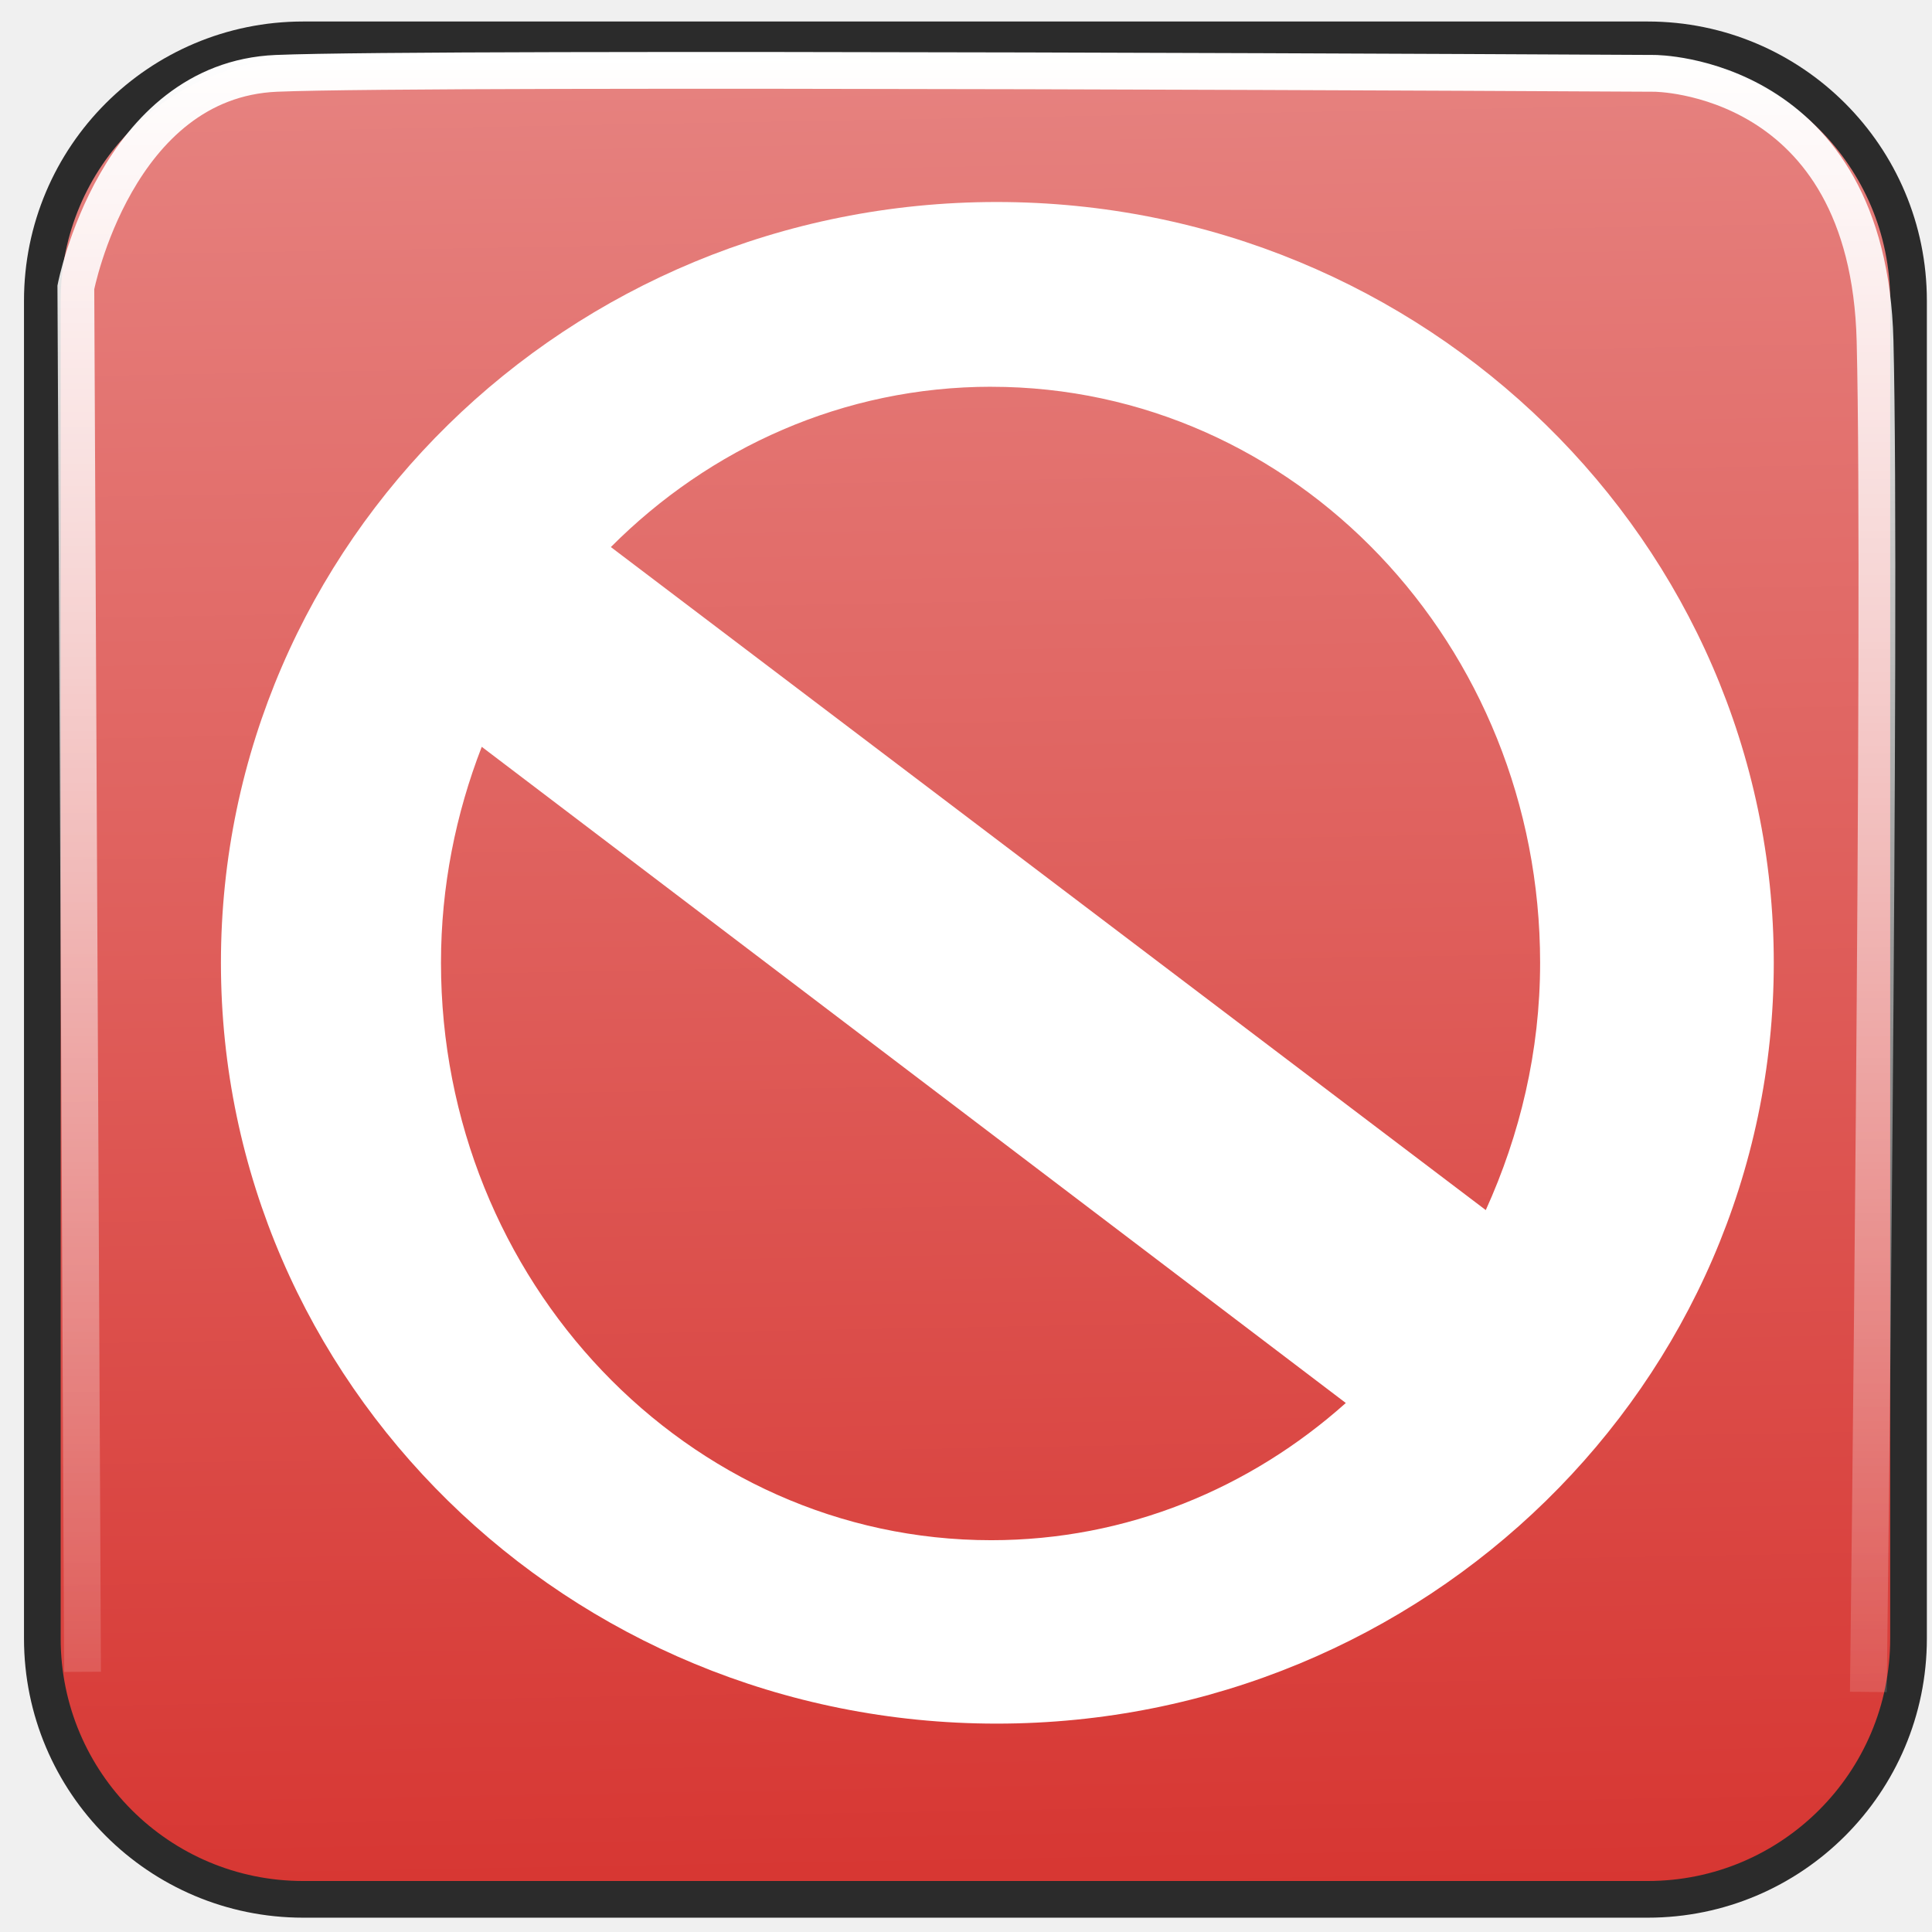
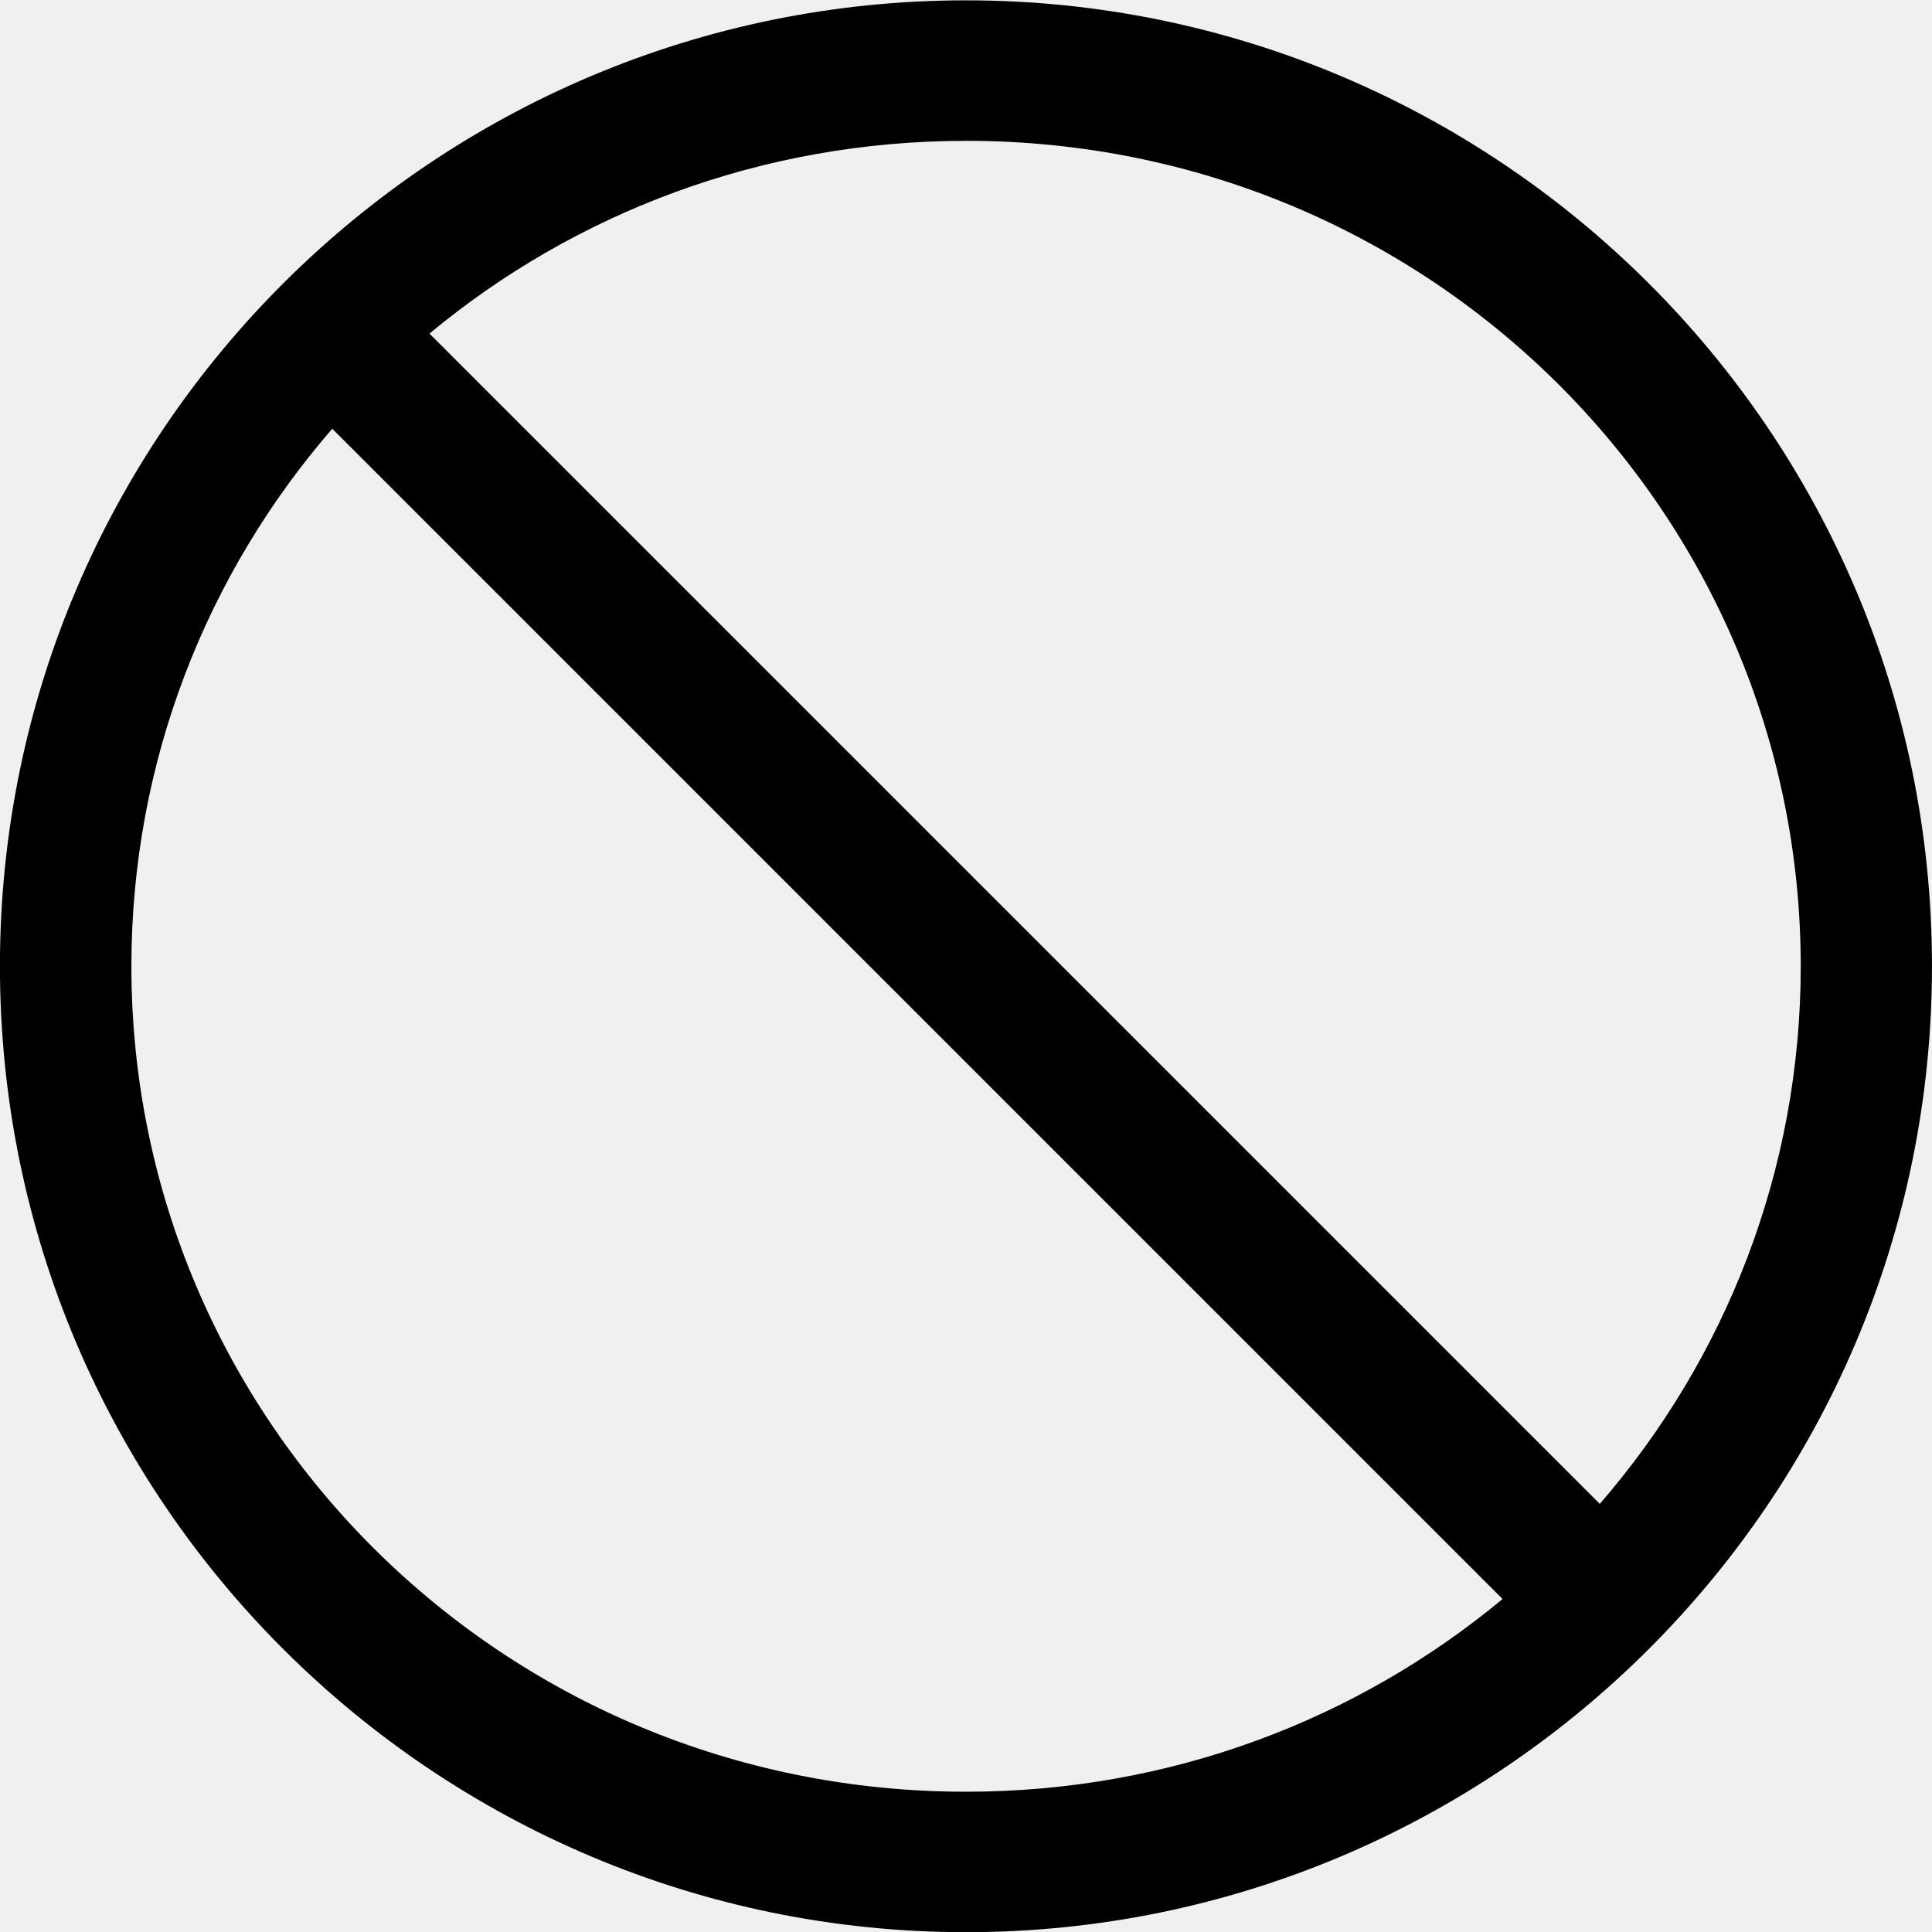
- <svg xmlns="http://www.w3.org/2000/svg" xmlns:xlink="http://www.w3.org/1999/xlink" width="52.509" height="52.52" viewBox="0 0 52.509 52.52" id="svg5160" version="1.0">
-   <defs id="defs5162">
-     <linearGradient gradientUnits="userSpaceOnUse" y2="52.843" x2="26.48" y1="1.394" x1="26.48" id="linearGradient13966-28" xlink:href="#linearGradient13960-58" />
-     <linearGradient gradientUnits="userSpaceOnUse" y2="-74.733" x2="43.592" y1="89.585" x1="46.592" id="linearGradient13956-2" xlink:href="#linearGradient3898-7" />
-     <linearGradient id="linearGradient3898-7">
-       <stop id="stop3900-90" offset="0" style="stop-color:#cd0500;stop-opacity:1;" />
-       <stop id="stop3902-4" offset="1" style="stop-color:white;stop-opacity:1;" />
-     </linearGradient>
-     <linearGradient id="linearGradient13960-58">
-       <stop id="stop13962-4" offset="0" style="stop-color:white;stop-opacity:1;" />
-       <stop id="stop13964-09" offset="1" style="stop-color:white;stop-opacity:0;" />
-     </linearGradient>
-   </defs>
-   <g id="layer1" transform="translate(-3.819132,-6.155729)">
-     <g style="display:inline" id="layer4" transform="translate(-392.7904,328.2799)" />
-     <g id="g3039" transform="translate(-840.833,182.2722)" />
-     <g id="g3041" transform="translate(-840.833,182.2722)">
-       <path style="opacity:1;fill:#71c000;fill-opacity:1;stroke:#71c000;stroke-width:3.379;stroke-linejoin:bevel;stroke-miterlimit:4;stroke-dasharray:none;stroke-opacity:1" d="" id="path3043" />
-       <path style="opacity:1;fill:#71c000;fill-opacity:1;stroke:#71c000;stroke-width:3.379;stroke-linejoin:bevel;stroke-miterlimit:4;stroke-dasharray:none;stroke-opacity:1" d="" id="path3045" />
-       <path style="opacity:1;fill:#71c000;fill-opacity:1;stroke:#71c000;stroke-width:3.379;stroke-linejoin:bevel;stroke-miterlimit:4;stroke-dasharray:none;stroke-opacity:1" d="" id="path3047" />
-     </g>
-     <g id="g3049" transform="translate(-840.833,182.2722)" />
-     <g id="g3089" transform="translate(-840.833,182.2722)" />
-     <g id="g4774" transform="translate(-1426.607,-26.2895)" />
-     <g id="layer2" transform="translate(-1426.607,-26.2895)">
-       <path style="opacity:1;fill:#71c000;fill-opacity:1;stroke:#71c000;stroke-width:3.379;stroke-linejoin:bevel;stroke-miterlimit:4;stroke-dasharray:none;stroke-opacity:1" d="" id="path3422" />
-       <path style="opacity:1;fill:#71c000;fill-opacity:1;stroke:#71c000;stroke-width:3.379;stroke-linejoin:bevel;stroke-miterlimit:4;stroke-dasharray:none;stroke-opacity:1" d="" id="path3426" />
-       <path style="opacity:1;fill:#71c000;fill-opacity:1;stroke:#71c000;stroke-width:3.379;stroke-linejoin:bevel;stroke-miterlimit:4;stroke-dasharray:none;stroke-opacity:1" d="" id="path3428" />
-     </g>
-     <g id="g5777" transform="translate(-1426.607,-26.2895)" />
-     <g id="layer5" transform="translate(-1426.607,-26.2895)" />
-     <g id="g6007" transform="matrix(-3.973892e-3,0.629601,-0.629601,-3.973892e-3,295.5792,-273.6194)" style="fill:white">
-       <g transform="translate(415.3267,354.416)" id="g6011" style="fill:white" />
-     </g>
-     <g id="g3192" style="display:inline" transform="translate(-996.7028,556.527)" />
-     <path d="m 95.419,53.66 14.399,0 0,-2.668 0.002,-0.201 0.006,-0.201 0.011,-0.2 0.015,-0.2 0.019,-0.2 0.023,-0.199 0.028,-0.199 0.032,-0.198 0.036,-0.197 0.04,-0.197 0.044,-0.196 0.049,-0.195 0.053,-0.194 0.057,-0.193 0.061,-0.191 0.065,-0.19 0.069,-0.188 0.073,-0.187 0.077,-0.185 0.081,-0.184 0.085,-0.182 0.089,-0.18 0.092,-0.178 0.096,-0.176 0.1,-0.174 0.104,-0.172 0.107,-0.17 0.111,-0.167 0.114,-0.165 0.124,-0.179 0.12,-0.181 0.117,-0.184 0.113,-0.186 0.109,-0.188 0.105,-0.191 0.101,-0.193 0.097,-0.195 0.093,-0.197 0.089,-0.199 0.085,-0.2 0.081,-0.202 0.077,-0.204 0.072,-0.205 0.068,-0.207 0.064,-0.208 0.06,-0.209 0.055,-0.21 0.051,-0.212 0.046,-0.213 0.042,-0.213 0.038,-0.214 0.033,-0.215 0.029,-0.216 0.025,-0.216 0.02,-0.217 0.016,-0.217 0.011,-0.217 0.007,-0.218 0.002,-0.218 0,-12.415 -0.002,-0.106 -0.006,-0.106 -0.011,-0.106 -0.015,-0.105 -0.019,-0.104 -0.023,-0.104 -0.028,-0.103 -0.032,-0.101 -0.036,-0.1 -0.04,-0.098 -0.044,-0.097 -0.047,-0.095 -0.051,-0.093 -0.055,-0.091 -0.059,-0.089 -0.062,-0.086 -0.065,-0.083 -0.069,-0.081 -0.072,-0.078 -0.075,-0.075 -0.078,-0.072 -0.081,-0.069 -0.084,-0.065 -0.086,-0.062 -0.089,-0.058 -0.091,-0.055 -0.093,-0.051 -0.095,-0.047 -0.097,-0.044 -0.099,-0.04 -0.1,-0.036 -0.101,-0.032 -0.103,-0.028 -0.104,-0.023 -0.104,-0.019 -0.105,-0.015 -0.106,-0.011 -0.106,-0.006 -0.106,-0.002 -0.106,0.002 -0.106,0.006 -0.106,0.011 -0.105,0.015 -0.105,0.019 -0.104,0.023 -0.103,0.028 -0.101,0.032 -0.1,0.036 -0.099,0.04 -0.097,0.044 -0.095,0.047 -0.093,0.051 -0.091,0.055 -0.088,0.058 -0.086,0.062 -0.084,0.065 -0.081,0.069 -0.078,0.072 -0.075,0.075 -0.072,0.078 -0.069,0.081 -0.066,0.083 -0.062,0.086 -0.058,0.089 -0.055,0.091 -0.051,0.093 -0.047,0.095 -0.044,0.097 -0.04,0.098 -0.036,0.1 -0.032,0.101 -0.027,0.103 -0.023,0.104 -0.019,0.104 -0.015,0.105 -0.011,0.106 -0.006,0.106 -0.002,0.106 0,-2.255 -0.002,-0.106 -0.006,-0.106 -0.011,-0.106 -0.015,-0.106 -0.019,-0.105 -0.023,-0.104 -0.028,-0.103 -0.032,-0.102 -0.036,-0.1 -0.04,-0.099 -0.044,-0.097 -0.048,-0.095 -0.051,-0.093 -0.055,-0.091 -0.059,-0.089 -0.062,-0.086 -0.066,-0.084 -0.069,-0.081 -0.072,-0.078 -0.075,-0.075 -0.078,-0.072 -0.081,-0.069 -0.084,-0.066 -0.086,-0.062 -0.089,-0.059 -0.091,-0.055 -0.093,-0.051 -0.095,-0.048 -0.097,-0.044 -0.099,-0.04 -0.1,-0.036 -0.102,-0.032 -0.103,-0.028 -0.104,-0.023 -0.105,-0.019 -0.106,-0.015 -0.106,-0.011 -0.106,-0.006 -0.107,-0.002 -0.106,0.002 -0.106,0.006 -0.106,0.011 -0.106,0.015 -0.105,0.019 -0.104,0.023 -0.103,0.028 -0.102,0.032 -0.1,0.036 -0.099,0.04 -0.097,0.044 -0.095,0.048 -0.093,0.051 -0.091,0.055 -0.089,0.059 -0.086,0.062 -0.084,0.066 -0.081,0.069 -0.078,0.072 -0.075,0.075 -0.072,0.078 -0.069,0.081 -0.066,0.084 -0.062,0.086 -0.059,0.089 -0.055,0.091 -0.051,0.093 -0.048,0.095 -0.044,0.097 -0.04,0.099 -0.036,0.1 -0.032,0.102 -0.028,0.103 -0.023,0.104 -0.019,0.105 -0.015,0.106 -0.011,0.106 -0.007,0.106 -0.002,0.106 0,-1.009 -0.002,-0.106 -0.006,-0.106 -0.011,-0.106 -0.015,-0.106 -0.019,-0.105 -0.024,-0.104 -0.028,-0.103 -0.032,-0.102 -0.036,-0.1 -0.04,-0.099 -0.044,-0.097 -0.048,-0.095 -0.051,-0.093 -0.055,-0.091 -0.059,-0.089 -0.062,-0.086 -0.066,-0.084 -0.069,-0.081 -0.072,-0.078 -0.075,-0.075 -0.078,-0.072 -0.081,-0.069 -0.084,-0.066 -0.086,-0.062 -0.089,-0.059 -0.091,-0.055 -0.093,-0.051 -0.095,-0.048 -0.097,-0.044 -0.099,-0.04 -0.1,-0.036 -0.102,-0.032 -0.103,-0.028 -0.104,-0.023 -0.105,-0.019 -0.106,-0.015 -0.106,-0.011 -0.106,-0.006 -0.106,-0.002 -0.107,0.002 -0.106,0.006 -0.106,0.011 -0.106,0.015 -0.105,0.019 -0.104,0.023 -0.103,0.028 -0.102,0.032 -0.1,0.036 -0.099,0.04 -0.097,0.044 -0.095,0.048 -0.093,0.051 -0.091,0.055 -0.089,0.059 -0.086,0.062 -0.084,0.066 -0.081,0.069 -0.078,0.072 -0.075,0.075 -0.072,0.078 -0.069,0.081 -0.066,0.084 -0.062,0.086 -0.059,0.089 -0.055,0.091 -0.051,0.093 -0.048,0.095 -0.044,0.097 -0.04,0.099 -0.036,0.1 -0.032,0.102 -0.028,0.103 -0.023,0.104 -0.019,0.105 -0.015,0.106 -0.011,0.106 -0.006,0.106 -0.002,0.106 0,-8.2 -0.002,-0.106 -0.006,-0.106 -0.011,-0.106 -0.015,-0.105 -0.019,-0.104 -0.023,-0.104 -0.027,-0.103 -0.032,-0.101 -0.036,-0.1 -0.04,-0.099 -0.044,-0.097 -0.047,-0.095 -0.051,-0.093 -0.055,-0.091 -0.059,-0.089 -0.062,-0.086 -0.065,-0.084 -0.069,-0.081 -0.072,-0.078 -0.075,-0.075 -0.078,-0.072 -0.081,-0.069 -0.084,-0.065 -0.086,-0.062 -0.089,-0.058 -0.091,-0.055 -0.093,-0.051 -0.095,-0.047 -0.097,-0.044 -0.099,-0.04 -0.1,-0.036 -0.101,-0.032 -0.103,-0.027 -0.104,-0.023 -0.104,-0.019 -0.105,-0.015 -0.106,-0.011 -0.106,-0.006 -0.106,-0.002 -0.106,0.002 -0.106,0.006 -0.106,0.011 -0.105,0.015 -0.104,0.019 -0.104,0.023 -0.103,0.027 -0.101,0.032 -0.1,0.036 -0.099,0.04 -0.097,0.044 -0.095,0.047 -0.093,0.051 -0.091,0.055 -0.089,0.058 -0.086,0.062 -0.084,0.065 -0.081,0.069 -0.078,0.072 -0.075,0.075 -0.072,0.078 -0.069,0.081 -0.065,0.084 -0.062,0.086 -0.059,0.089 -0.055,0.091 -0.051,0.093 -0.047,0.095 -0.044,0.097 -0.04,0.099 -0.036,0.1 -0.032,0.101 -0.027,0.103 -0.023,0.104 -0.019,0.104 -0.015,0.105 -0.011,0.106 -0.006,0.106 -0.002,0.106 0,15.727 -0.062,-0.134 -0.066,-0.132 -0.07,-0.13 -0.074,-0.128 -0.077,-0.126 -0.081,-0.124 -0.085,-0.121 -0.088,-0.119 -0.092,-0.116 -0.095,-0.113 -0.098,-0.11 -0.102,-0.107 -0.105,-0.104 -0.108,-0.101 -0.111,-0.098 -0.114,-0.095 -0.116,-0.091 -0.119,-0.088 -0.122,-0.084 -0.124,-0.08 -0.126,-0.077 -0.129,-0.073 -0.131,-0.069 -0.133,-0.065 -0.135,-0.061 -0.136,-0.057 -0.138,-0.053 -0.139,-0.049 -0.141,-0.045 -0.142,-0.041 -0.143,-0.036 -0.144,-0.032 -0.145,-0.028 -0.146,-0.023 -0.147,-0.019 -0.147,-0.015 -0.147,-0.01 -0.148,-0.006 -0.148,-0.002 -0.148,0.003 -0.148,0.007 -0.147,0.011 -0.147,0.016 -0.105,0.015 -0.104,0.019 -0.103,0.023 -0.102,0.027 -0.101,0.032 -0.1,0.035 -0.098,0.04 -0.097,0.043 -0.095,0.047 -0.093,0.051 -0.091,0.055 -0.088,0.058 -0.086,0.062 -0.083,0.065 -0.081,0.068 -0.078,0.072 -0.075,0.075 -0.072,0.078 -0.069,0.081 -0.066,0.083 -0.062,0.086 -0.059,0.088 -0.055,0.09 -0.052,0.092 -0.048,0.095 -0.044,0.096 -0.04,0.098 -0.036,0.099 -0.032,0.101 -0.028,0.102 -0.024,0.103 -0.02,0.104 -0.016,0.105 -0.011,0.105 -0.007,0.106 -0.003,0.106 0.001,0.106 0.005,0.106 0.01,0.105 0.014,0.105 0.018,0.104 0.022,0.104 0.026,0.103 0.03,0.101 0.035,0.1 0.038,0.099 0.042,0.097 0.046,0.095 0.05,0.093 0.054,0.091 0.057,0.089 0.061,0.087 0.064,0.084 0.068,0.081 0.071,0.079 0.074,0.076 0.077,0.073 0.08,0.07 0.082,0.066 0.085,0.063 0.087,0.06 0.09,0.056 0.092,0.053 0.094,0.049 0.096,0.045 0.098,0.041 0.099,0.037 0.112,0.042 0.111,0.046 0.109,0.05 0.107,0.054 0.105,0.058 0.102,0.062 0.1,0.066 0.098,0.069 0.095,0.073 0.092,0.076 0.089,0.08 0.086,0.083 0.083,0.086 0.08,0.089 0.076,0.092 0.073,0.095 0.069,0.098 0.065,0.1 0.062,0.102 0.058,0.105 0.054,0.107 0.05,0.109 0.046,0.111 0.042,0.112 0.037,0.114 0.033,0.115 0.029,0.116 0.024,0.117 0.02,0.118 0.016,0.119 0.011,0.119 0.007,0.12 0.002,0.12 0,1.047 0.002,0.234 0.007,0.234 0.011,0.234 0.015,0.233 0.02,0.233 0.024,0.233 0.028,0.232 0.033,0.232 0.037,0.231 0.041,0.23 0.046,0.229 0.05,0.229 0.054,0.227 0.058,0.227 0.062,0.225 0.067,0.224 0.071,0.223 0.075,0.221 0.079,0.22 0.083,0.219 0.087,0.217 0.091,0.215 0.095,0.214 0.099,0.212 0.103,0.21 0.107,0.208 0.111,0.206 0.115,0.204 0.119,0.202 0.122,0.199 0.126,0.197 0.13,0.195 0.133,0.192 0.137,0.19 0.14,0.187 0.144,0.184 0.147,0.182 0.151,0.179 0.154,0.176 0.157,0.173 0.16,0.17 0.163,0.167 0.167,0.164 0.17,0.161 0.173,0.158 0.176,0.155 0.178,0.151 0.181,0.148 0.184,0.144 0.11,0.088 0.107,0.091 0.104,0.094 0.101,0.098 0.098,0.101 0.095,0.104 0.092,0.107 0.088,0.11 0.085,0.112 0.081,0.115 0.077,0.118 0.074,0.12 0.07,0.122 0.066,0.124 0.062,0.126 0.058,0.128 0.054,0.13 0.05,0.132 0.046,0.133 0.042,0.134 0.037,0.136 0.033,0.137 0.029,0.138 0.024,0.139 0.02,0.139 0.015,0.14 0.011,0.14 0.007,0.141 0.002,0.141 0,2.668 0,0 z" id="path2991" style="fill:#ffffff;fill-opacity:1" />
-     <g style="display:inline" id="layer4-9" transform="translate(-605.214,336.4305)" />
-     <g id="g3039-3" transform="translate(-1053.257,190.4228)" />
-     <g id="g3041-0" transform="translate(-1053.257,190.4228)">
-       <path style="fill:#71c000;fill-opacity:1;stroke:#71c000;stroke-width:3.379;stroke-linejoin:bevel;stroke-miterlimit:4;stroke-opacity:1;stroke-dasharray:none" d="" id="path3043-7" />
-       <path style="fill:#71c000;fill-opacity:1;stroke:#71c000;stroke-width:3.379;stroke-linejoin:bevel;stroke-miterlimit:4;stroke-opacity:1;stroke-dasharray:none" d="" id="path3045-4" />
-       <path style="fill:#71c000;fill-opacity:1;stroke:#71c000;stroke-width:3.379;stroke-linejoin:bevel;stroke-miterlimit:4;stroke-opacity:1;stroke-dasharray:none" d="" id="path3047-7" />
-     </g>
-     <g id="g3049-8" transform="translate(-1053.257,190.4228)" />
-     <g id="g3089-3" transform="translate(-1053.257,190.4228)" />
-     <g id="g4774-7" transform="translate(-1639.031,-18.13891)" />
-     <g id="layer2-1" transform="translate(-1639.031,-18.13891)">
-       <path style="fill:#71c000;fill-opacity:1;stroke:#71c000;stroke-width:3.379;stroke-linejoin:bevel;stroke-miterlimit:4;stroke-opacity:1;stroke-dasharray:none" d="" id="path3422-0" />
-       <path style="fill:#71c000;fill-opacity:1;stroke:#71c000;stroke-width:3.379;stroke-linejoin:bevel;stroke-miterlimit:4;stroke-opacity:1;stroke-dasharray:none" d="" id="path3426-0" />
-       <path style="fill:#71c000;fill-opacity:1;stroke:#71c000;stroke-width:3.379;stroke-linejoin:bevel;stroke-miterlimit:4;stroke-opacity:1;stroke-dasharray:none" d="" id="path3428-8" />
-     </g>
-     <g id="g5777-3" transform="translate(-1639.031,-18.13891)" />
-     <g id="layer5-4" transform="translate(-1639.031,-18.13891)" />
-     <g id="g6007-0" transform="matrix(-0.00397389,0.629601,-0.629601,-0.00397389,83.15559,-265.4688)" style="fill:#ffffff">
-       <g transform="translate(415.3267,354.416)" id="g6011-1" style="fill:#ffffff" />
-     </g>
-     <g id="g3192-4" style="display:inline" transform="translate(-1209.126,564.6776)" />
-     <g id="layer1-5" transform="translate(0.06198441,0.01886374)">
-       <g transform="translate(-392.7904,328.2799)" id="layer4-2" style="display:inline" />
-       <g transform="translate(-840.833,182.2722)" id="g3039-9" />
-       <g transform="translate(-840.833,182.2722)" id="g3041-1">
-         <path id="path3043-5" d="" style="fill:#71c000;fill-opacity:1;stroke:#71c000;stroke-width:3.379;stroke-linejoin:bevel;stroke-miterlimit:4;stroke-opacity:1;stroke-dasharray:none" />
-         <path id="path3045-56" d="" style="fill:#71c000;fill-opacity:1;stroke:#71c000;stroke-width:3.379;stroke-linejoin:bevel;stroke-miterlimit:4;stroke-opacity:1;stroke-dasharray:none" />
-         <path id="path3047-79" d="" style="fill:#71c000;fill-opacity:1;stroke:#71c000;stroke-width:3.379;stroke-linejoin:bevel;stroke-miterlimit:4;stroke-opacity:1;stroke-dasharray:none" />
-       </g>
-       <g transform="translate(-840.833,182.2722)" id="g3049-0" />
-       <g transform="translate(-840.833,182.2722)" id="g3089-2" />
-       <g transform="translate(-1426.607,-26.2895)" id="g4774-3" />
-       <g transform="translate(-1426.607,-26.2895)" id="layer2-19">
-         <path id="path3422-87" d="" style="fill:#71c000;fill-opacity:1;stroke:#71c000;stroke-width:3.379;stroke-linejoin:bevel;stroke-miterlimit:4;stroke-opacity:1;stroke-dasharray:none" />
-         <path id="path3426-8" d="" style="fill:#71c000;fill-opacity:1;stroke:#71c000;stroke-width:3.379;stroke-linejoin:bevel;stroke-miterlimit:4;stroke-opacity:1;stroke-dasharray:none" />
-         <path id="path3428-4" d="" style="fill:#71c000;fill-opacity:1;stroke:#71c000;stroke-width:3.379;stroke-linejoin:bevel;stroke-miterlimit:4;stroke-opacity:1;stroke-dasharray:none" />
-       </g>
-       <g transform="translate(-1426.607,-26.2895)" id="g5777-4" />
-       <g transform="translate(-1426.607,-26.2895)" id="layer5-43" />
-       <rect ry="7.091" y="7.22" x="4.908" height="50.549" width="50.731" id="rect13948-58" style="color:#000000;fill:url(#linearGradient13956-2);fill-opacity:1;fill-rule:evenodd;stroke:#2b2b2b;stroke-width:0.997;stroke-linecap:butt;stroke-linejoin:miter;stroke-miterlimit:4;stroke-opacity:1;stroke-dasharray:none;stroke-dashoffset:0;marker:none;visibility:visible;display:inline;overflow:visible" rx="7.091" />
-       <g style="fill:#ffffff" transform="matrix(-0.00397389,0.629601,-0.629601,-0.00397389,295.5792,-273.6194)" id="g6007-02">
-         <g style="fill:#ffffff" id="g6011-94" transform="translate(415.3267,354.416)" />
-       </g>
-       <g transform="translate(-996.7028,556.527)" style="display:inline" id="g3192-9" />
-       <path transform="translate(3.819132,6.155729)" id="path13958-8" d="M 2.182,45.429 2,7.793 c 0,0 1.091,-5.636 5.455,-5.818 4.364,-0.182 37.455,0 37.455,0 0,0 5.818,0 6,7.273 0.182,7.273 -0.182,36.727 -0.182,36.727" style="color:#000000;fill:none;stroke:url(#linearGradient13966-28);stroke-width:1;stroke-linecap:butt;stroke-linejoin:miter;stroke-miterlimit:4;stroke-opacity:1;stroke-dasharray:none;stroke-dashoffset:0;marker:none;visibility:visible;display:inline;overflow:visible" />
-     </g>
-     <g style="display:inline" id="layer4-8" transform="translate(-461.6713,255.8203)" />
-     <g id="g3039-93" transform="translate(-909.7139,109.8126)" />
-     <g id="g3041-89" transform="translate(-909.7139,109.8126)">
-       <path style="fill:#71c000;fill-opacity:1;stroke:#71c000;stroke-width:3.379;stroke-linejoin:bevel;stroke-miterlimit:4;stroke-opacity:1;stroke-dasharray:none" d="" id="path3043-8" />
-       <path style="fill:#71c000;fill-opacity:1;stroke:#71c000;stroke-width:3.379;stroke-linejoin:bevel;stroke-miterlimit:4;stroke-opacity:1;stroke-dasharray:none" d="" id="path3045-43" />
-       <path style="fill:#71c000;fill-opacity:1;stroke:#71c000;stroke-width:3.379;stroke-linejoin:bevel;stroke-miterlimit:4;stroke-opacity:1;stroke-dasharray:none" d="" id="path3047-99" />
-     </g>
-     <g id="g3049-6" transform="translate(-909.7139,109.8126)" />
-     <g id="g3089-9" transform="translate(-909.7139,109.8126)" />
-     <g id="g4774-77" transform="translate(-1495.488,-98.74908)" />
-     <g id="layer2-25" transform="translate(-1495.488,-98.74908)">
-       <path style="fill:#71c000;fill-opacity:1;stroke:#71c000;stroke-width:3.379;stroke-linejoin:bevel;stroke-miterlimit:4;stroke-opacity:1;stroke-dasharray:none" d="" id="path3422-2" />
-       <path style="fill:#71c000;fill-opacity:1;stroke:#71c000;stroke-width:3.379;stroke-linejoin:bevel;stroke-miterlimit:4;stroke-opacity:1;stroke-dasharray:none" d="" id="path3426-32" />
-       <path style="fill:#71c000;fill-opacity:1;stroke:#71c000;stroke-width:3.379;stroke-linejoin:bevel;stroke-miterlimit:4;stroke-opacity:1;stroke-dasharray:none" d="" id="path3428-833" />
-     </g>
-     <g id="g5777-8" transform="translate(-1495.488,-98.74908)" />
-     <g id="layer5-57" transform="translate(-1495.488,-98.74908)" />
-     <g id="g6007-1" transform="matrix(-0.00397389,0.629601,-0.629601,-0.00397389,226.6983,-346.079)" style="fill:#ffffff">
-       <g transform="translate(415.3267,354.416)" id="g6011-3" style="fill:#ffffff" />
-     </g>
-     <g id="g3192-5" style="display:inline" transform="translate(-1065.584,484.0674)" />
-     <path style="fill:#ffffff;fill-opacity:1;stroke:none" d="m 30.913,11.647 c -11.654,0 -21.088,9.259 -21.088,20.682 0,11.423 9.435,20.682 21.088,20.682 11.654,0 21.125,-9.259 21.125,-20.682 0,-11.423 -9.471,-20.682 -21.125,-20.682 z m -0.148,5.023 c 8.251,0 14.921,7.005 14.921,15.659 0,2.413 -0.55,4.677 -1.477,6.722 L 20.425,21.027 c 2.688,-2.698 6.328,-4.358 10.341,-4.358 z m -13.85,9.787 23.489,17.838 c -2.6,2.322 -5.957,3.73 -9.639,3.73 -8.251,0 -14.958,-7.042 -14.958,-15.696 0,-2.081 0.404,-4.056 1.108,-5.872 z" id="path14831" />
-     <g transform="matrix(0.2516409,0,0,-0.2516409,-64.87426,166.1292)" id="g3139">
-       <g transform="scale(0.24,0.24)" id="g3141" />
+ <svg xmlns="http://www.w3.org/2000/svg" width="256" height="256" version="1.1" viewBox="0 0 67.733 67.733">
+   <style>.gui_icon_class {
+     stroke-linejoin:miter;
+     font-size:medium;
+     baseline-shift:baseline;
+     color-rendering:auto;
+     text-decoration-color:#000000;
+     color:#000000;
+     font-variant-numeric:normal;
+     letter-spacing:normal;
+     shape-rendering:auto;
+     word-spacing:normal;
+     stroke:none;
+     text-decoration-line:none;
+     text-rendering:auto;
+     stroke-width:18;
+     font-style:normal;
+     fill:#000000;
+     solid-opacity:1;
+     line-height:normal;
+     fill-rule:nonzero;
+     font-variant-position:normal;
+     mix-blend-mode:normal;
+     fill-opacity:1;
+     direction:ltr;
+     solid-color:#000000;
+     color-interpolation-filters:linearRGB;
+     font-stretch:normal;
+     stroke-miterlimit:4;
+     font-feature-settings:normal;
+     font-weight:normal;
+     opacity:1;
+     shape-padding:0;
+     vector-effect:none;
+     font-variant-alternates:normal;
+     font-variant:normal;
+     visibility:visible;
+     text-indent:0;
+     font-variant-ligatures:normal;
+     clip-rule:nonzero;
+     dominant-baseline:auto;
+     font-variant-caps:normal;
+     image-rendering:auto;
+     white-space:normal;
+     overflow:visible;
+     font-family:sans-serif;
+     text-decoration-style:solid;
+     text-align:start;
+     text-orientation:mixed;
+     writing-mode:lr-tb;
+     stroke-opacity:1;
+     isolation:auto;
+     paint-order:normal;
+     stroke-dashoffset:0;
+     text-anchor:start;
+     text-decoration:none;
+     stroke-linecap:butt;
+     stroke-dasharray:none;
+     enable-background:accumulate;
+     text-transform:none;
+     display:inline;
+     color-interpolation:sRGB;
+ }</style>
+   <g transform="translate(0 -229.27)">
+     <g transform="matrix(2.0878 0 0 2.2337 41.673 -337.41)">
+       <path class="gui_icon_class" transform="matrix(.12673 0 0 .11845 -19.96 253.7)" d="m128 0.008c-70.26 0-128.01 57.023-128.01 127.98 0 70.961 57.75 128 128.01 128s127.99-57.041 127.99-128c0-70.961-57.734-127.98-127.99-127.98zm0 18.615c61.514 0 110.6 49.228 110.6 109.37 0 27.143-10 52.064-26.625 71.242l-155.07-155.07c19.165-15.921 43.917-25.539 71.102-25.539zm-83.98 38.148 155.07 155.07c-19.164 15.919-43.913 25.535-71.092 25.535-61.514 0-110.59-49.244-110.59-109.38 0-27.136 9.995-52.048 26.613-71.221z" />
    </g>
  </g>
</svg>
